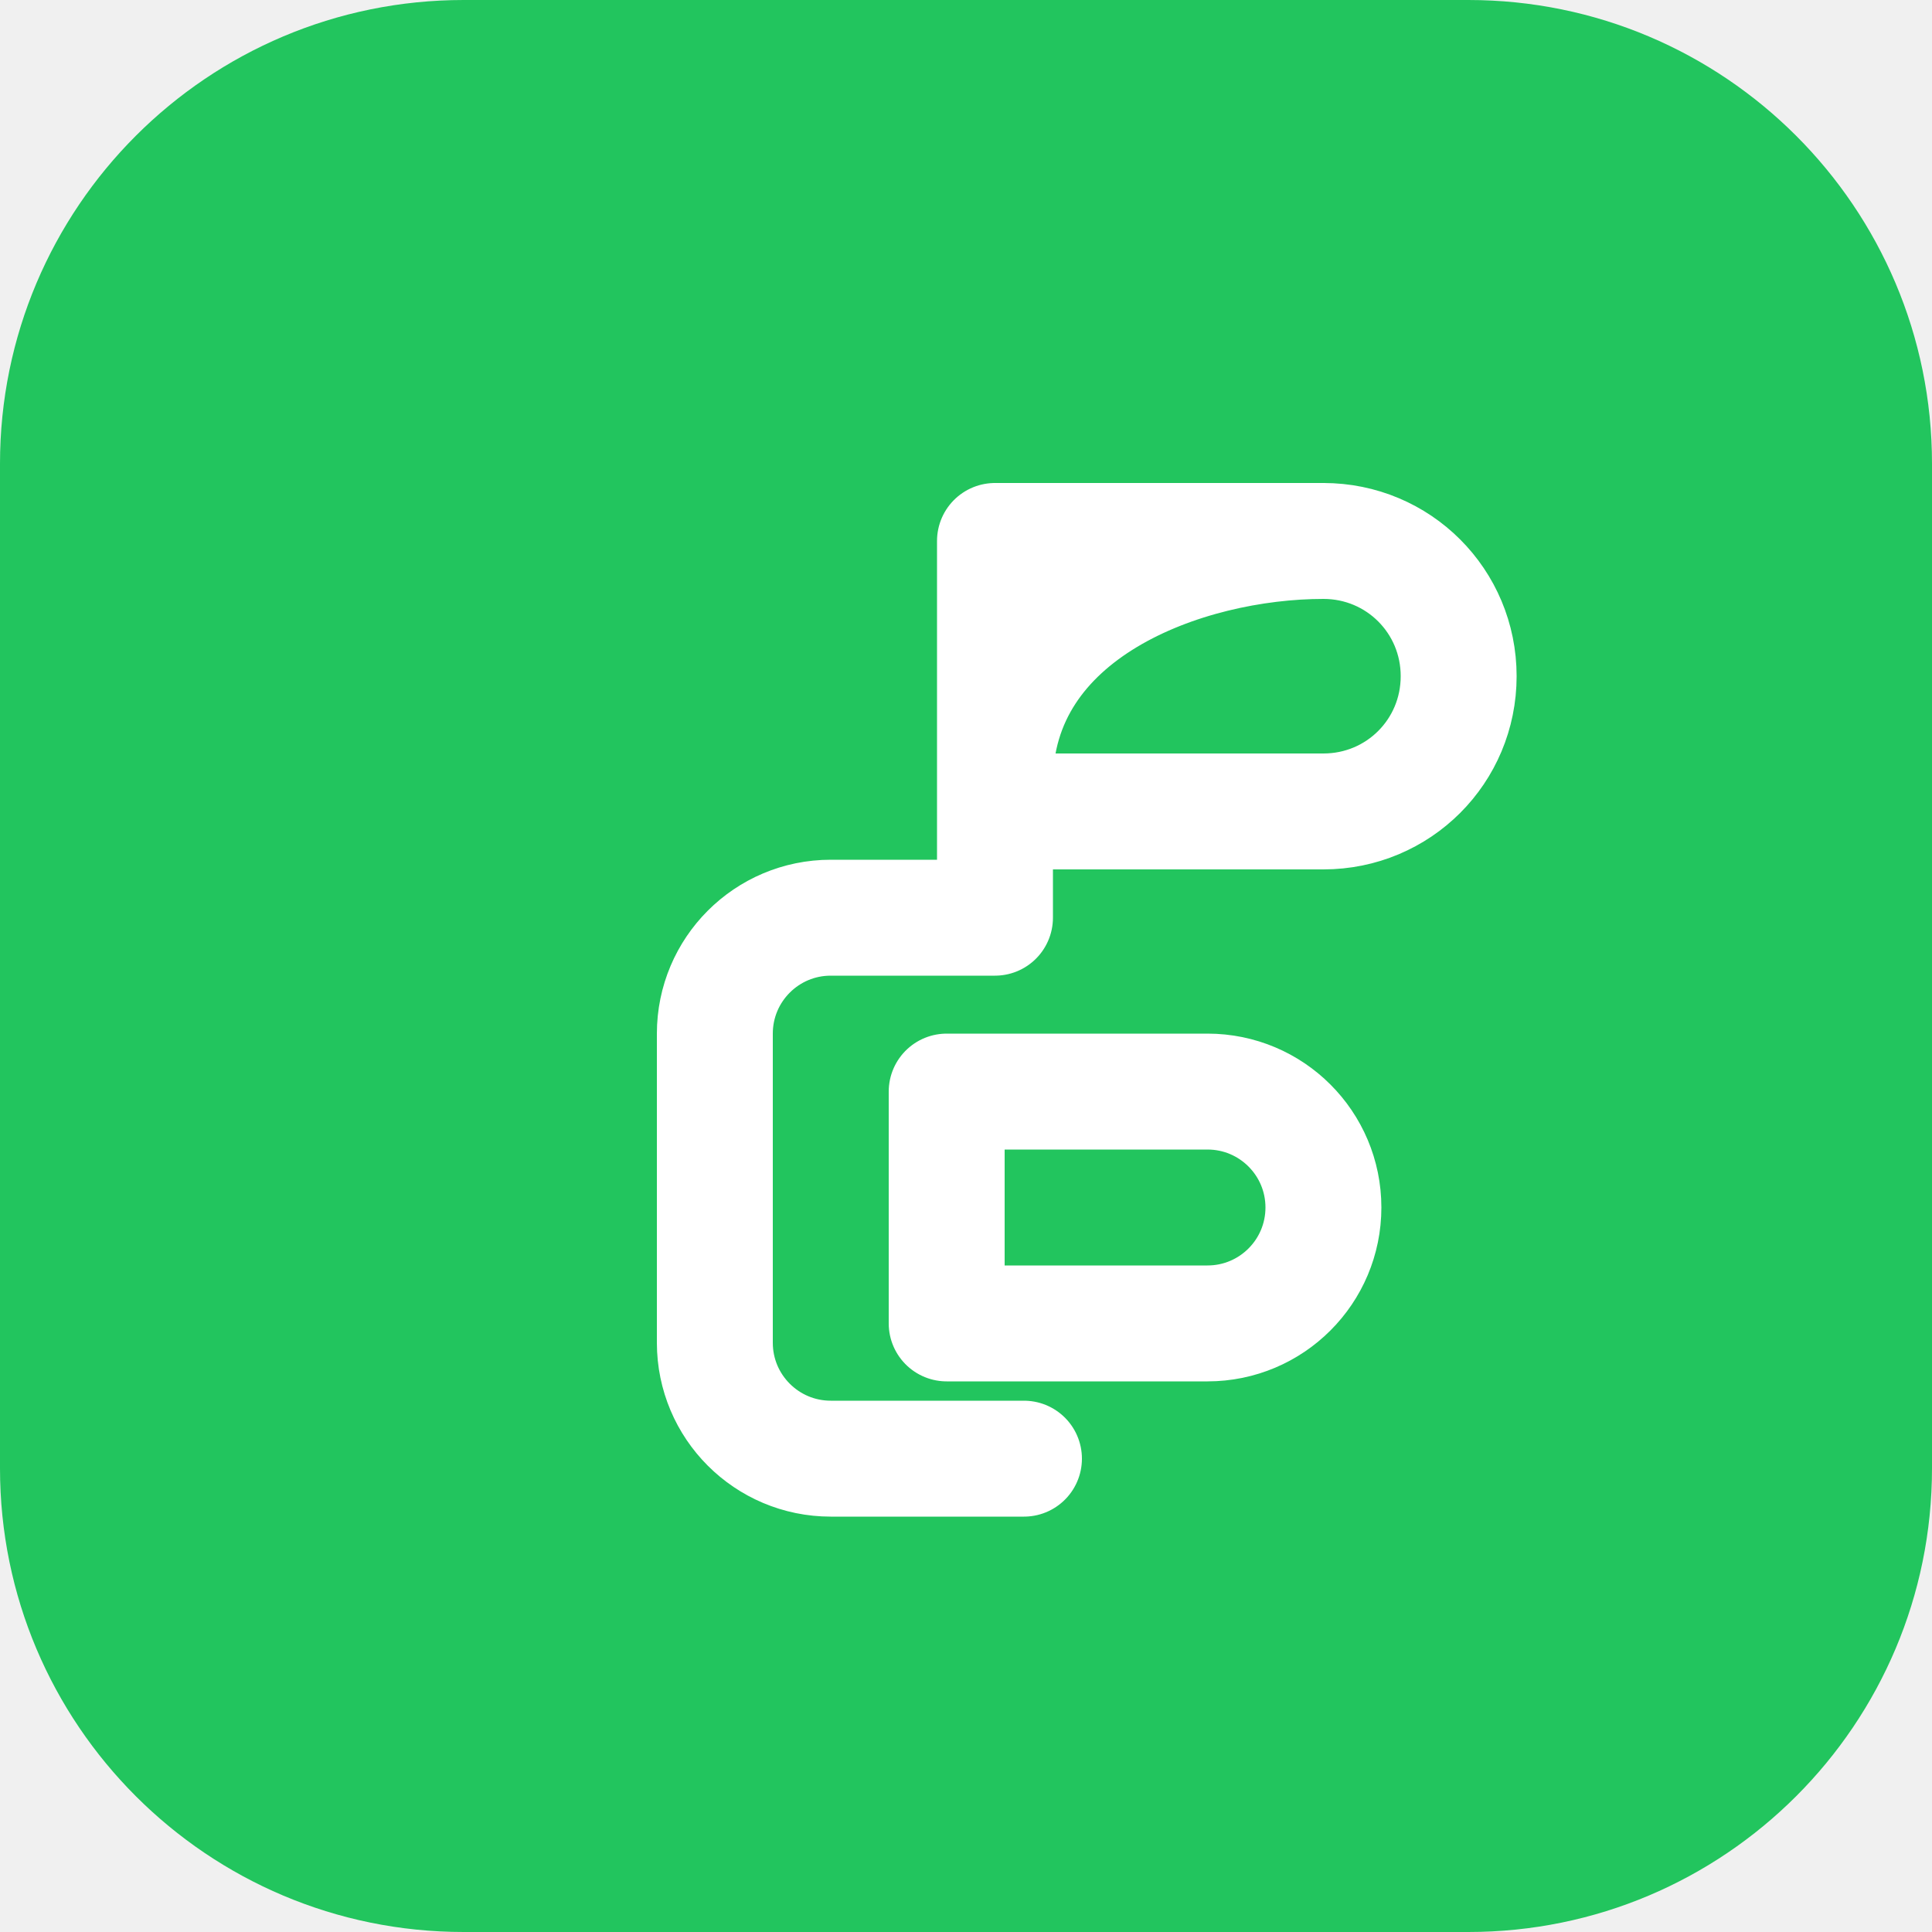
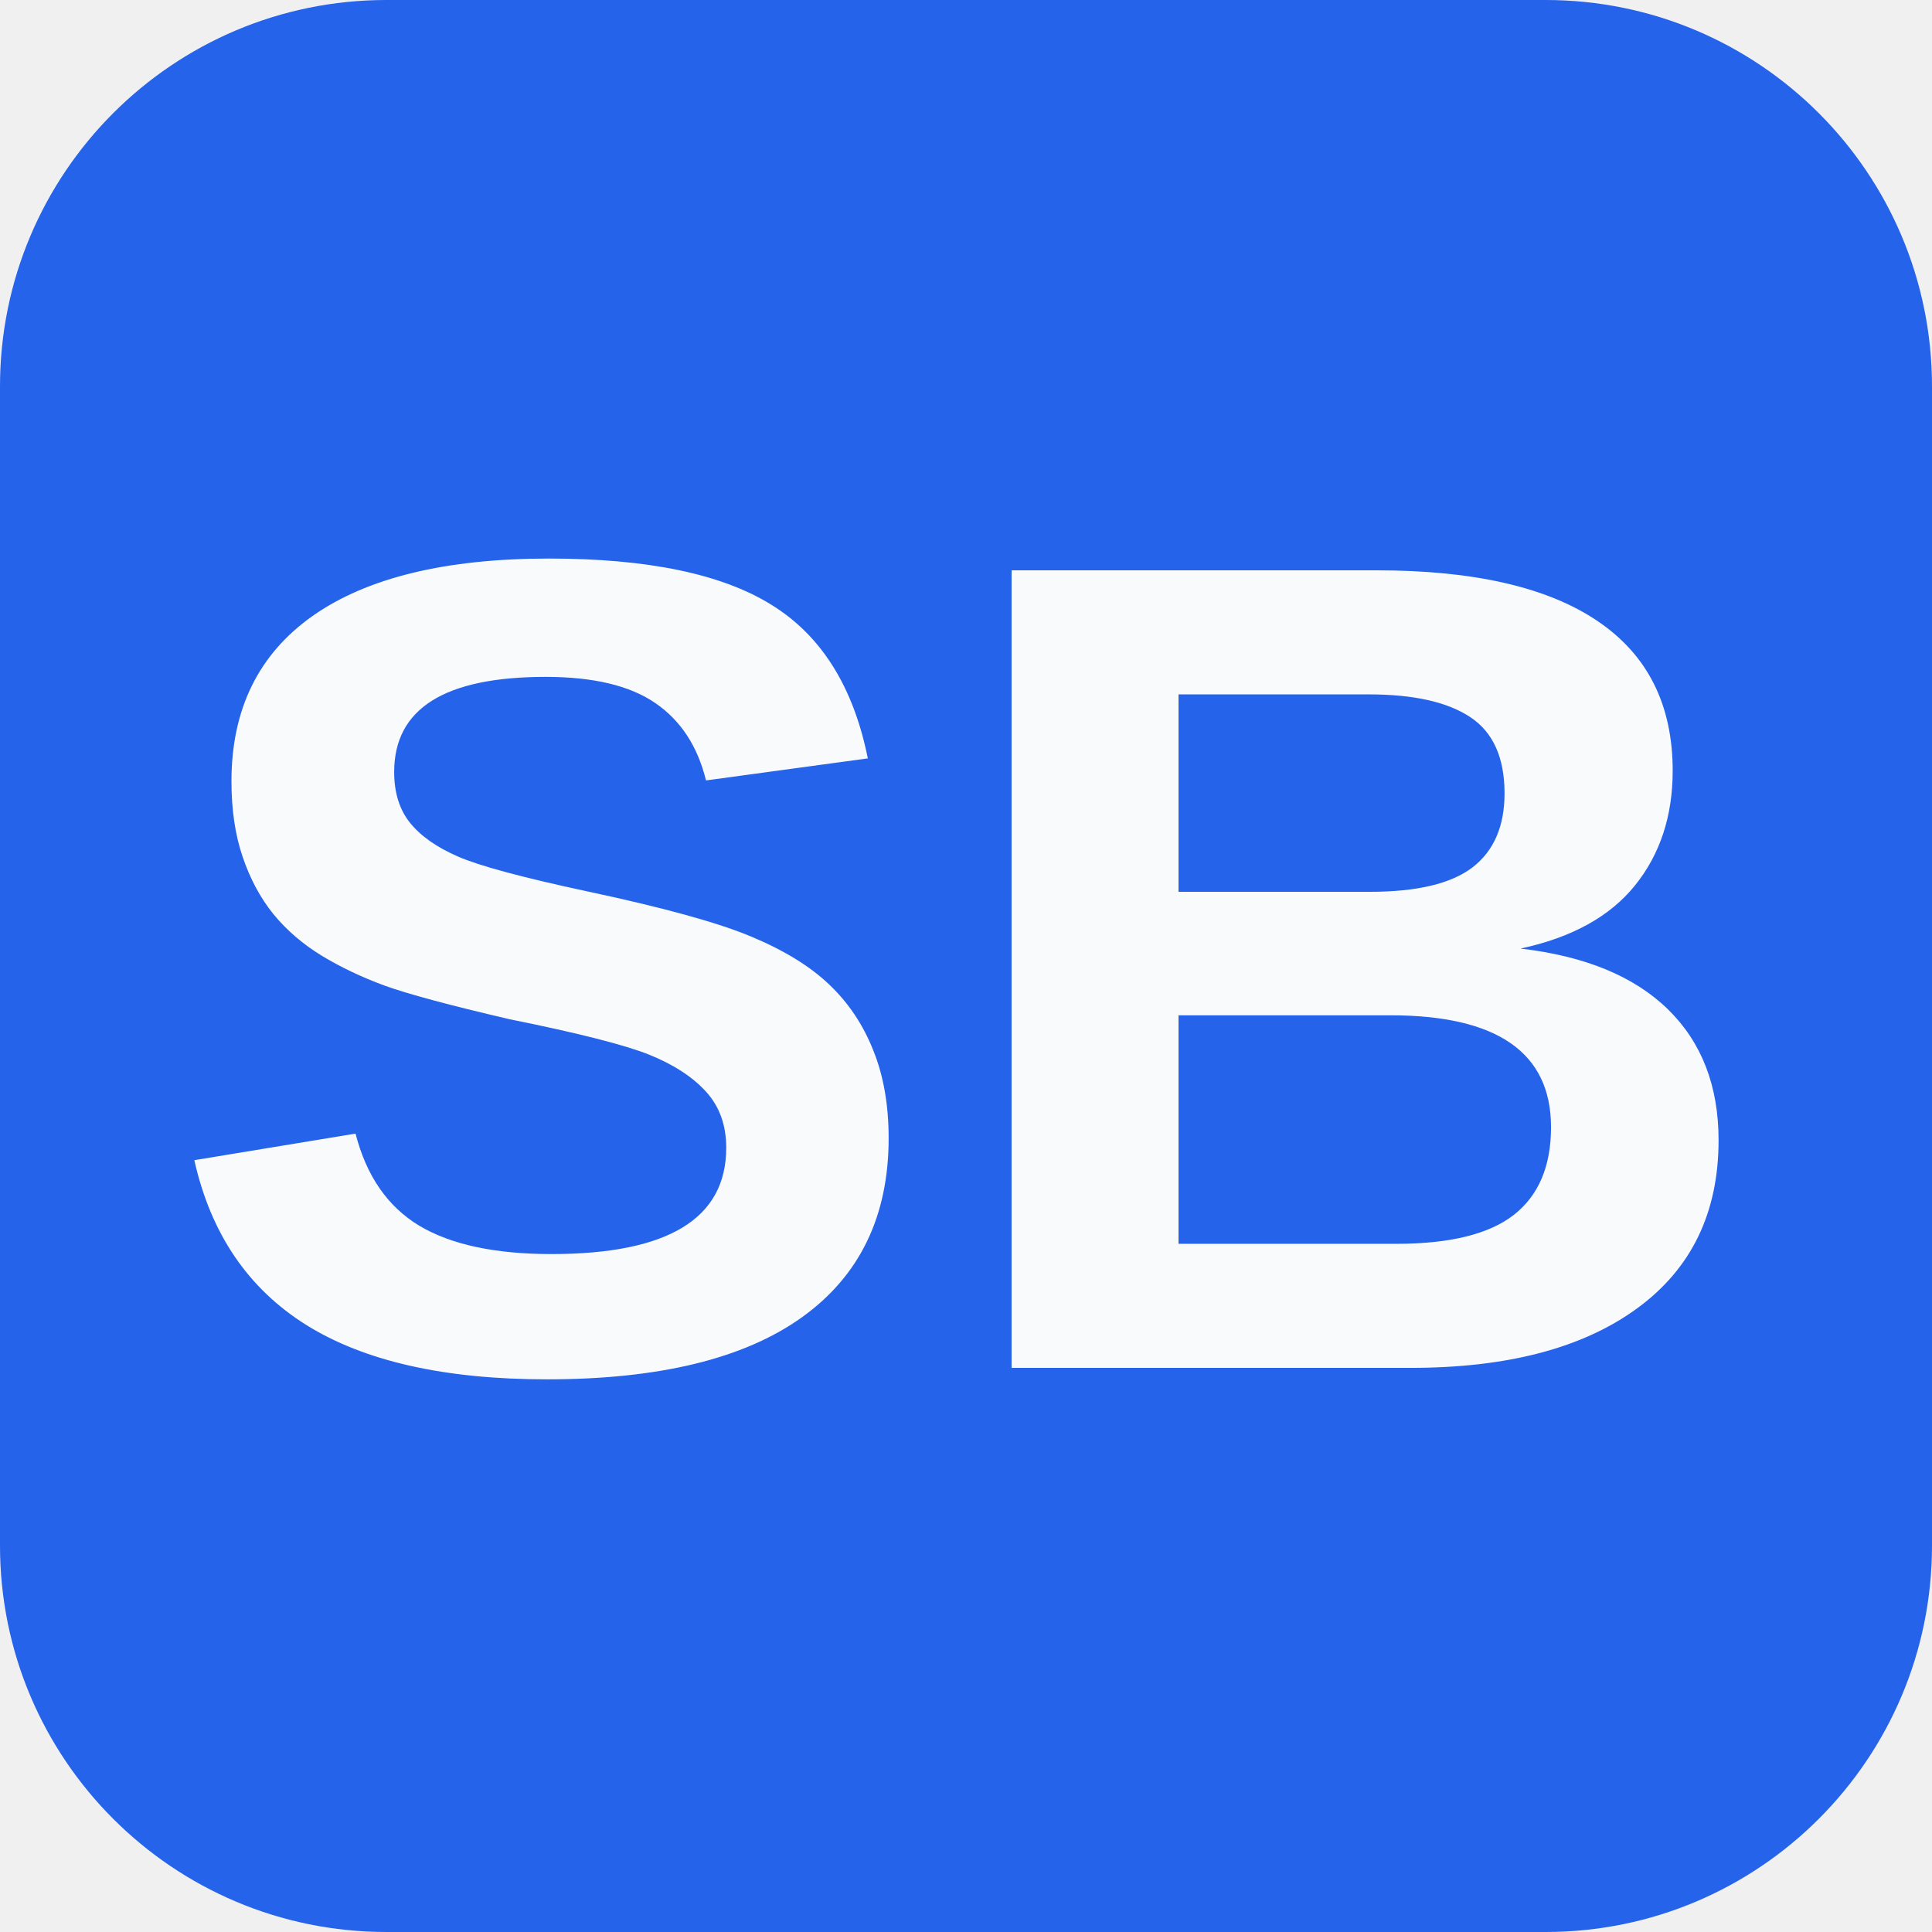
<svg xmlns="http://www.w3.org/2000/svg" width="100" height="100" viewBox="0 0 100 100" fill="none">
-   <rect width="100" height="100" rx="24" fill="#22C55E" />
-   <path d="M68.5 28C61.333 28 51.5 31.6 51.5 40.5V47.5H43C39.686 47.5 37 50.186 37 53.5V69.5C37 72.814 39.686 75.5 43 75.5H53M68.5 28C72.384 28 75.5 31.116 75.5 35C75.5 38.884 72.384 42 68.5 42H51.5V28H68.5Z" stroke="white" stroke-width="6" stroke-linecap="round" stroke-linejoin="round" />
-   <path d="M49 56.5H62.5C65.814 56.5 68.5 59.186 68.5 62.5C68.5 65.814 65.814 68.5 62.5 68.5H49V56.5Z" stroke="white" stroke-width="6" stroke-linecap="round" stroke-linejoin="round" />
+   <rect width="100" height="100" rx="20" fill="hsl(221.2 83.2% 53.3%)" />
+   <text x="50%" y="50%" dominant-baseline="central" text-anchor="middle" font-family="Arial, sans-serif" font-size="60" font-weight="bold" fill="hsl(210 40% 98%)">
+ SB
+ </text>
</svg>
